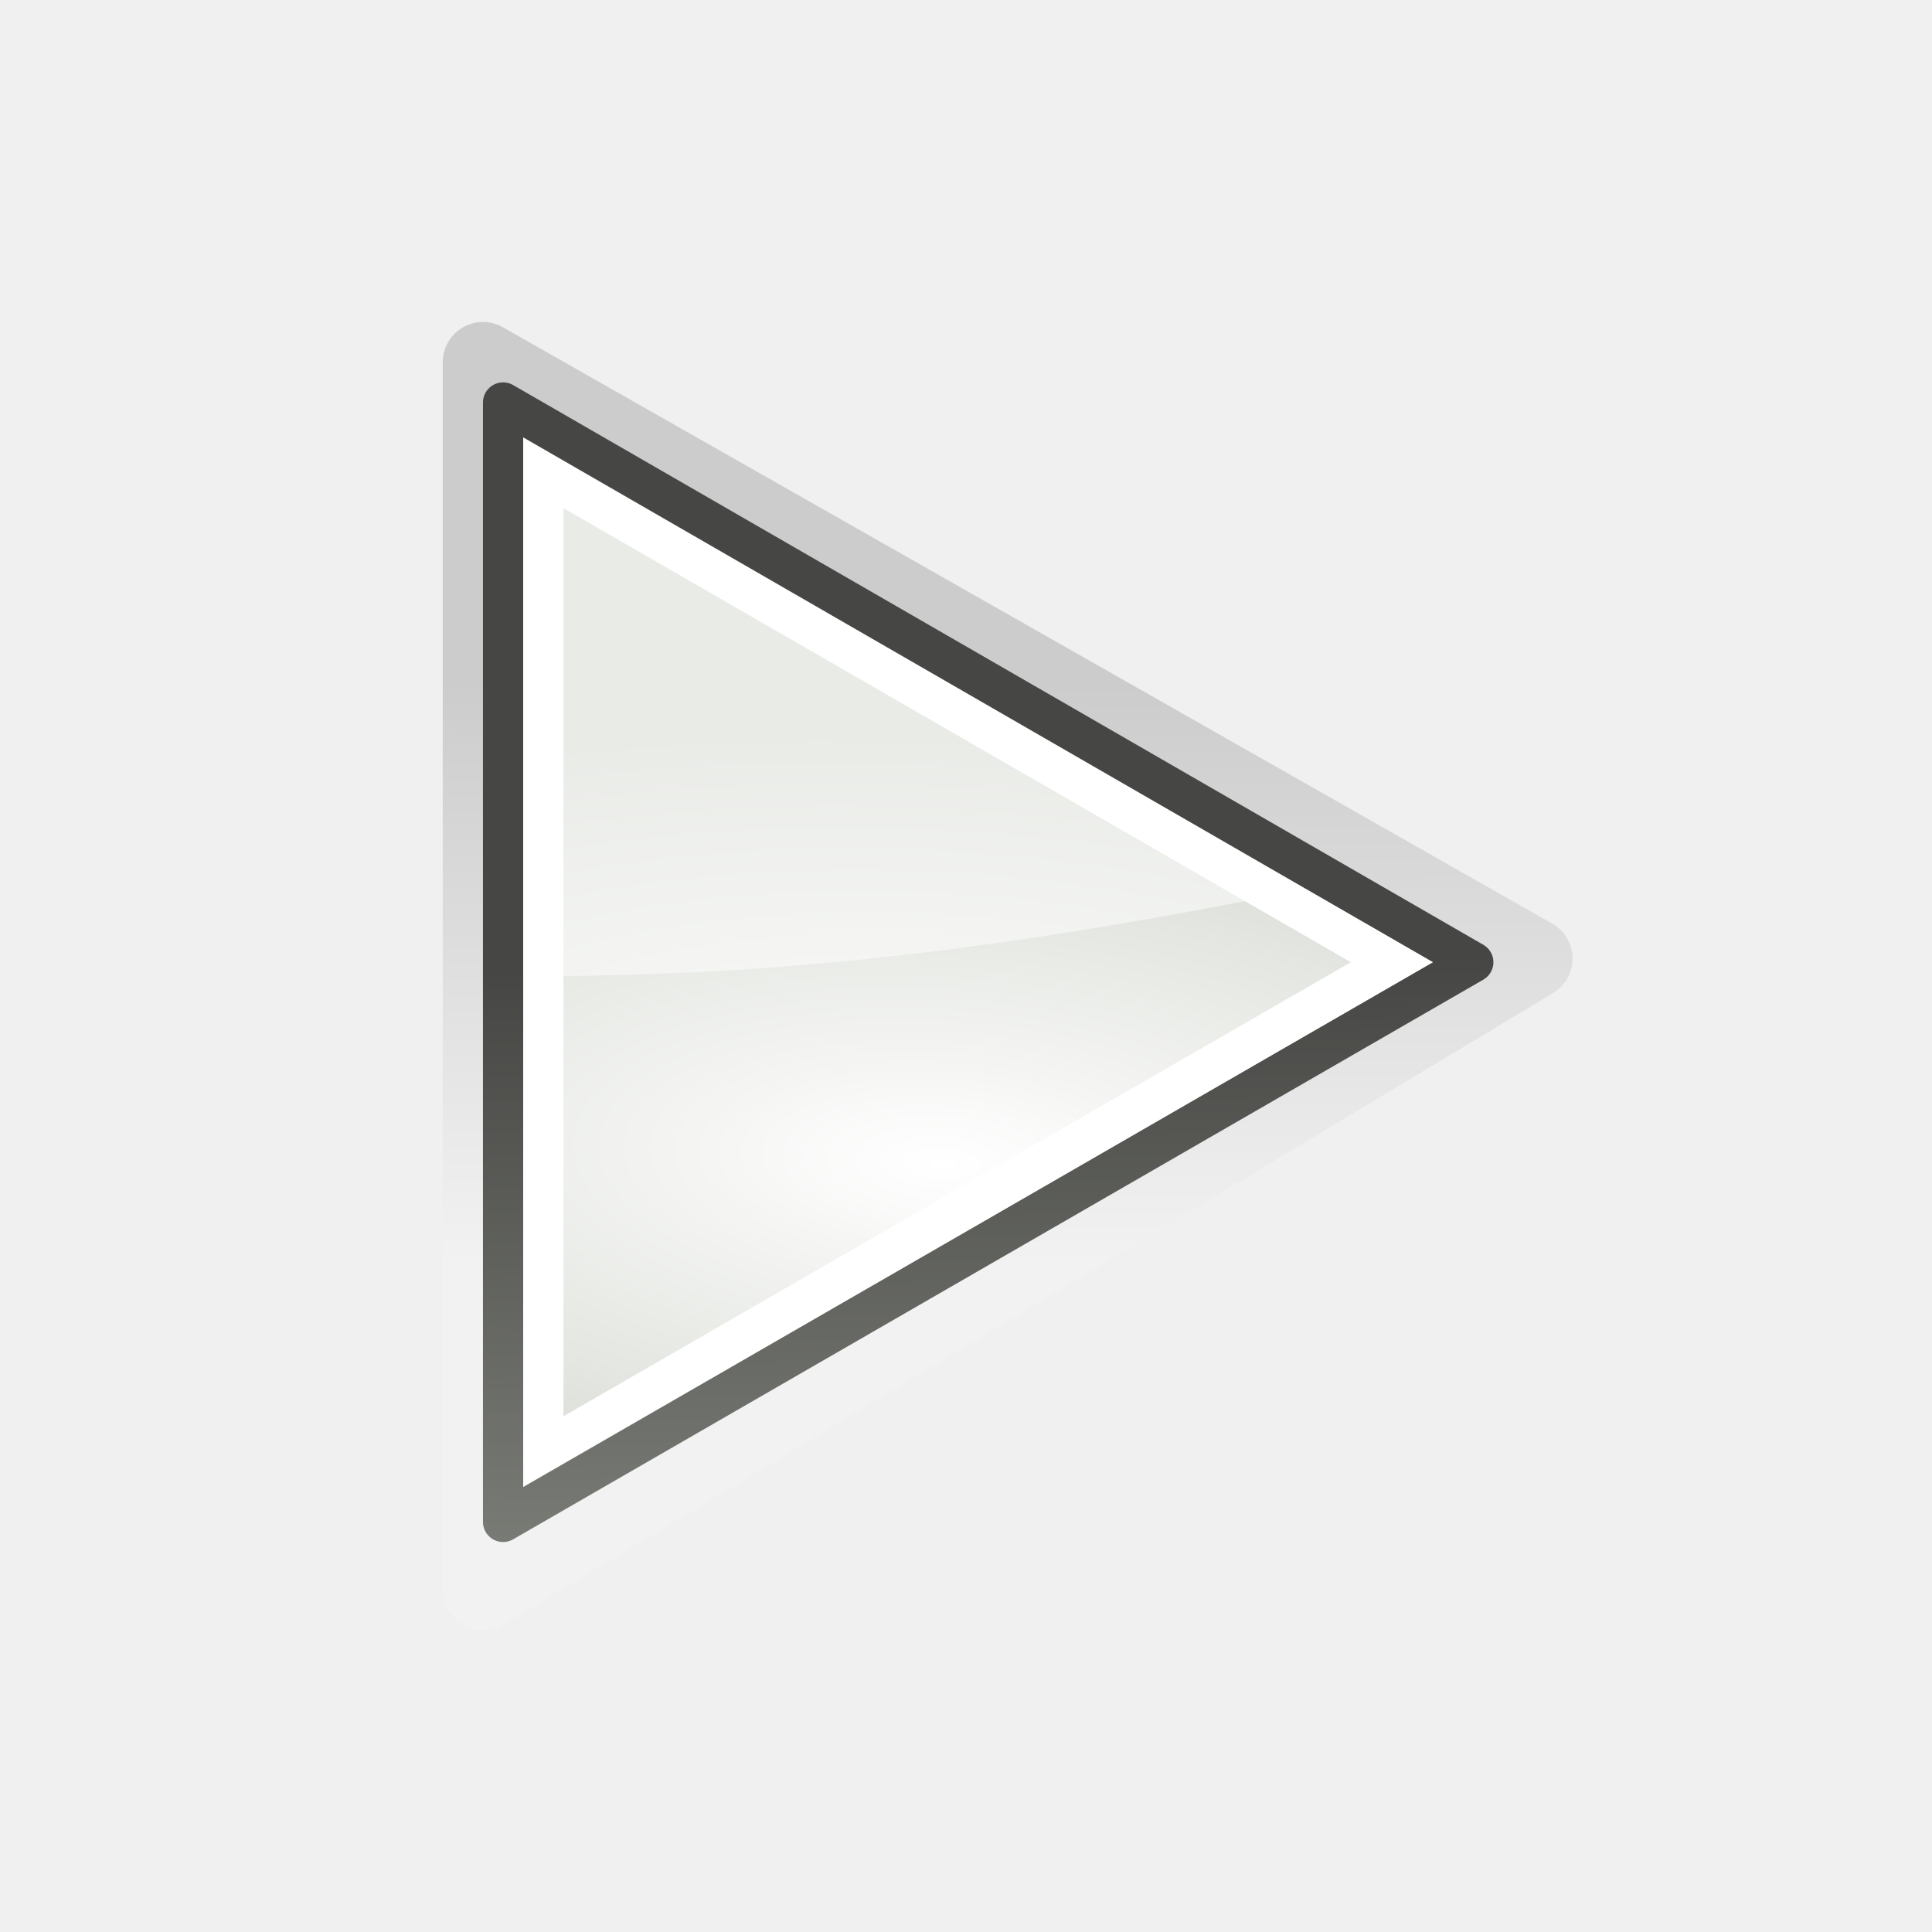
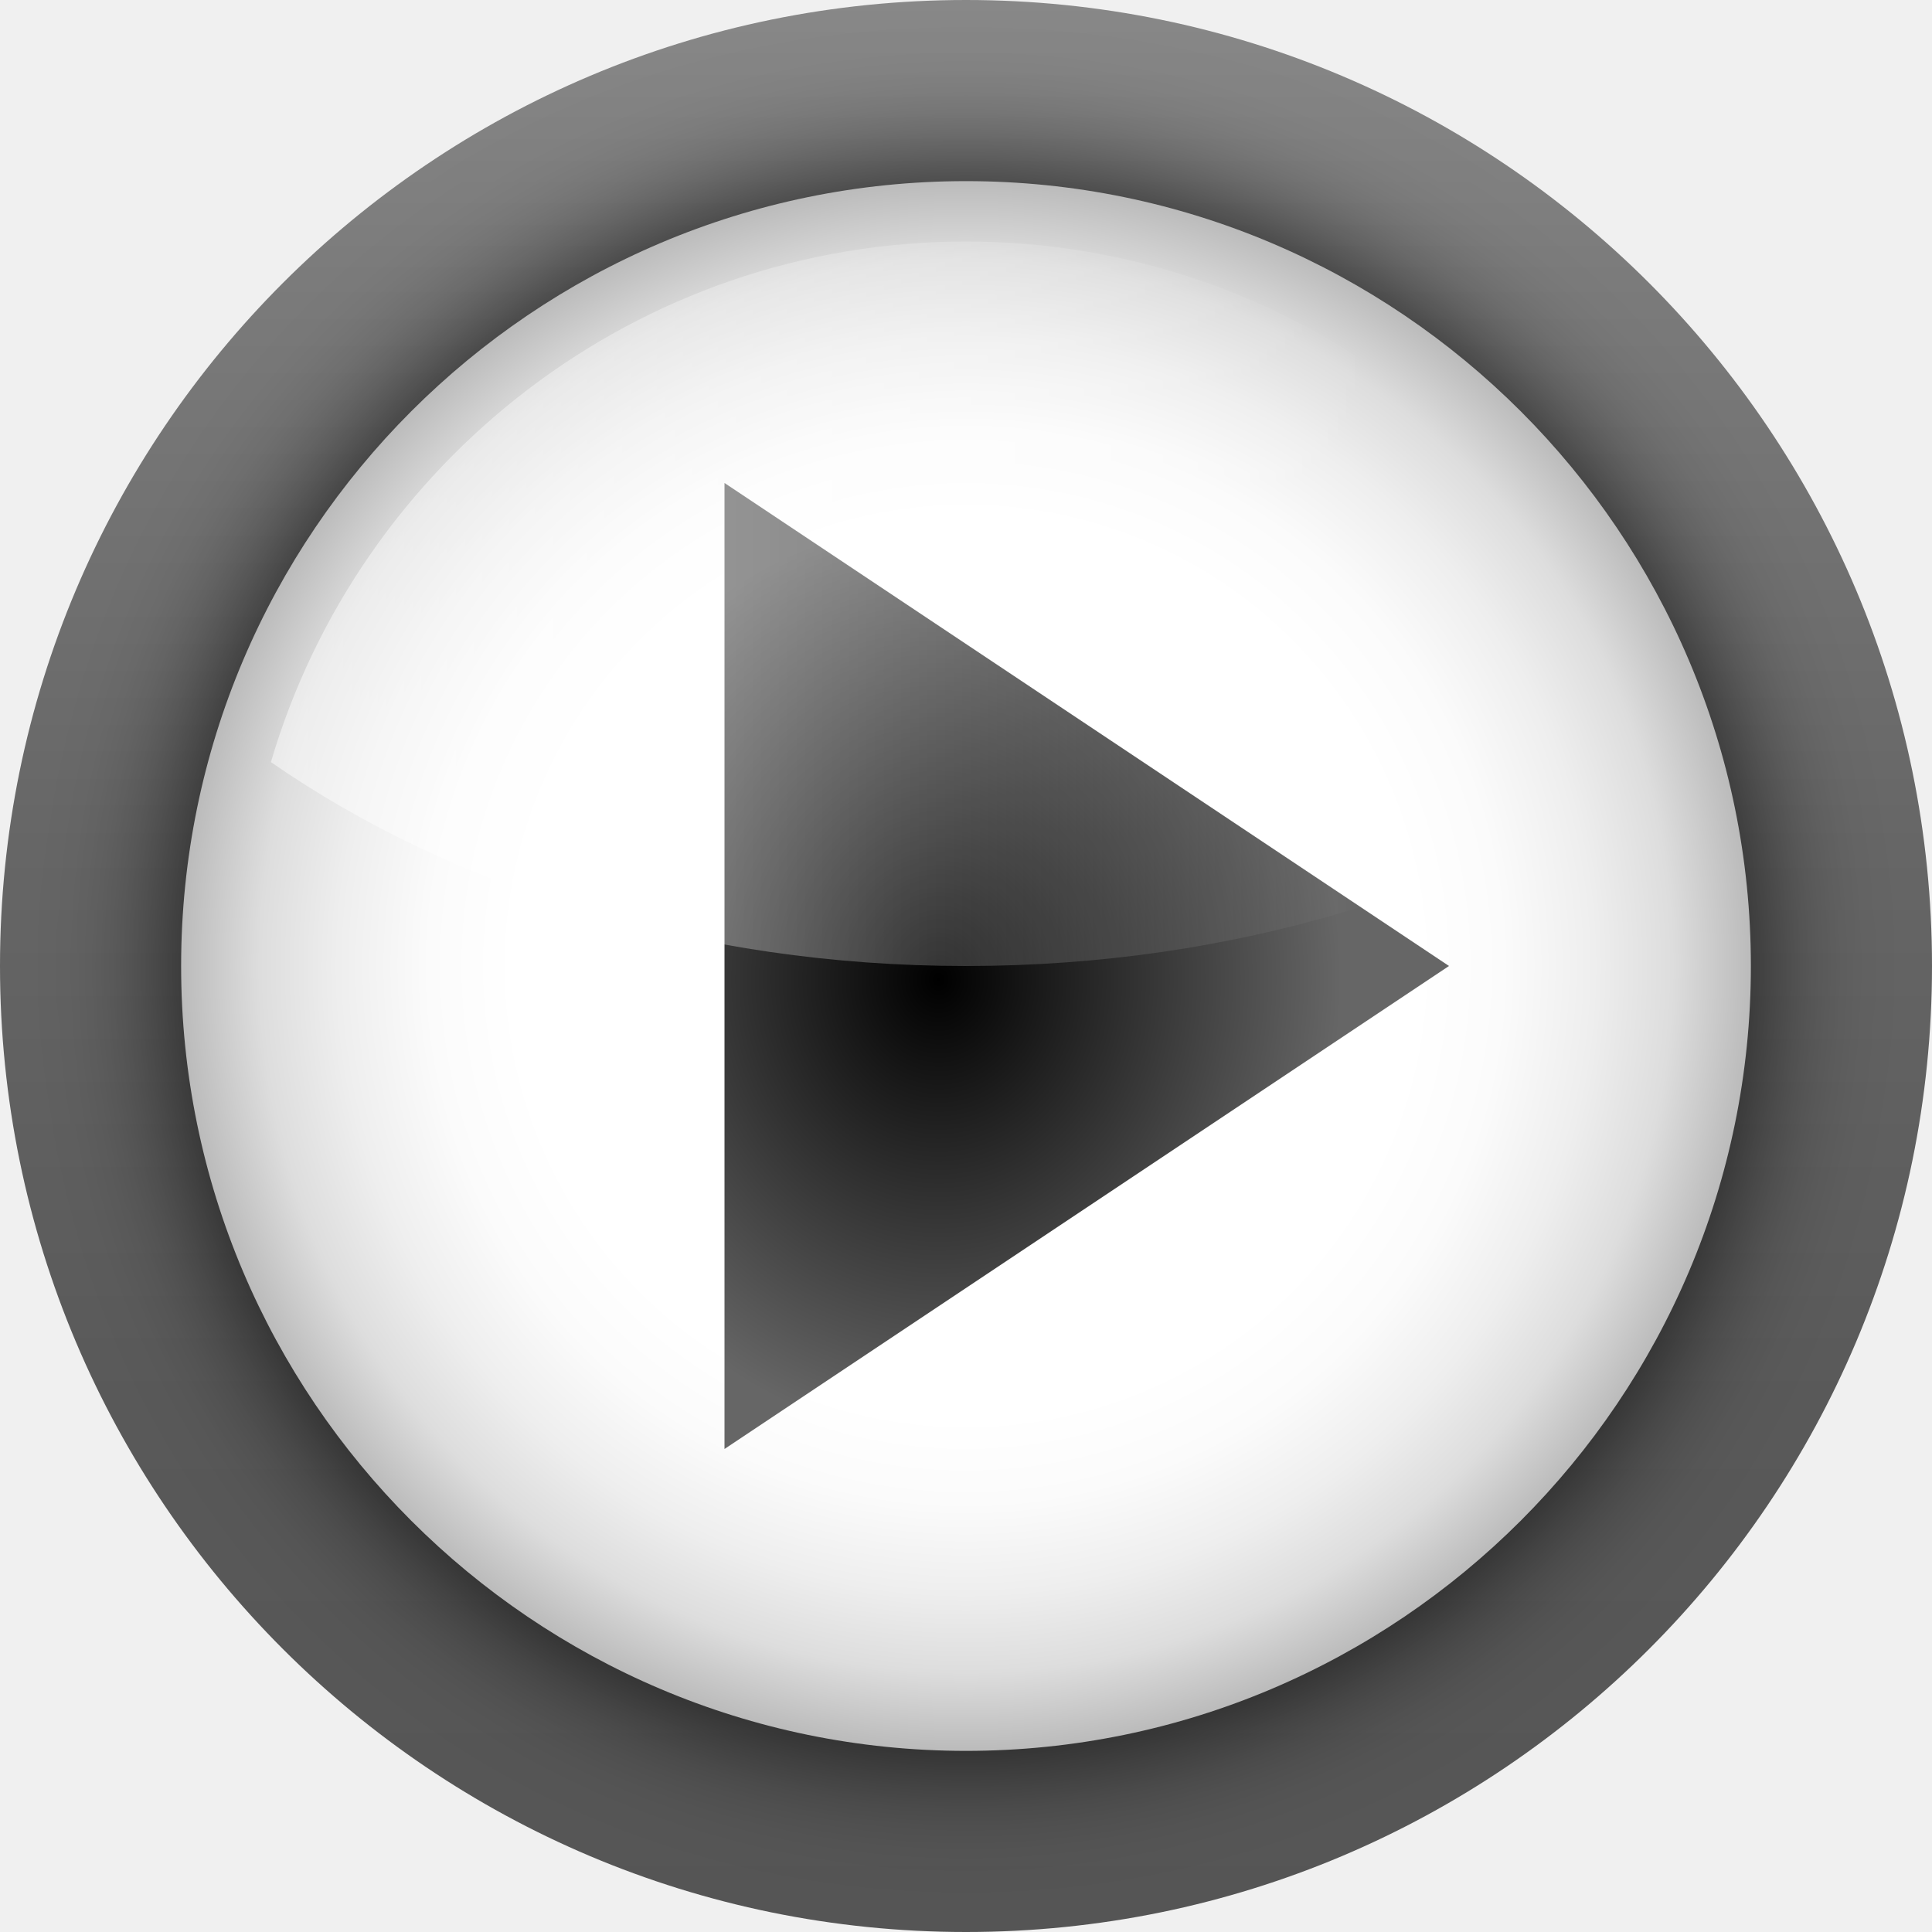
- <svg xmlns="http://www.w3.org/2000/svg" xmlns:xlink="http://www.w3.org/1999/xlink" width="48px" height="48px" id="svg1307">
-   <defs id="defs1309">
-     <linearGradient id="linearGradient2684">
-       <stop id="stop2686" offset="0" style="stop-color:#ffffff;stop-opacity:1;" />
-       <stop id="stop2688" offset="1" style="stop-color:#000000;stop-opacity:1;" />
+ <svg xmlns="http://www.w3.org/2000/svg" xmlns:xlink="http://www.w3.org/1999/xlink" width="128" height="128" id="svg3186" version="1.0">
+   <defs id="defs3188">
+     <radialGradient gradientUnits="userSpaceOnUse" gradientTransform="matrix(0.6667,0,0,0.7574,20.7214,14.064)" r="40.029" cy="59.187" cx="53.198" id="radialGradient3163">
+       <stop id="stop3165" style="stop-color:#000000;stop-opacity:1;" offset="0" />
+       <stop id="stop3175" style="stop-color:#666666;stop-opacity:1;" offset="1" />
+     </radialGradient>
+     <linearGradient id="XMLID_9_" gradientUnits="userSpaceOnUse" x1="11.949" y1="34" x2="104.052" y2="34" gradientTransform="translate(559.1429,-264.2857)">
+       <stop offset="0" style="stop-color:#FFFFFF" id="stop56" />
+       <stop offset="0.8" style="stop-color:#ffffff;stop-opacity:0;" id="stop58" />
    </linearGradient>
-     <linearGradient id="linearGradient2584">
-       <stop style="stop-color:#000000;stop-opacity:1;" offset="0" id="stop2586" />
-       <stop style="stop-color:#ffffff;stop-opacity:0;" offset="1" id="stop2588" />
+     <radialGradient id="XMLID_8_" cx="53.198" cy="59.187" r="40.029" gradientTransform="matrix(0.6667,0,0,0.7574,20.7214,14.064)" gradientUnits="userSpaceOnUse">
+       <stop offset="0" style="stop-color:#323232" id="stop41" />
+       <stop offset="0.208" style="stop-color:#363636" id="stop43" />
+       <stop offset="0.428" style="stop-color:#434343" id="stop45" />
+       <stop offset="0.653" style="stop-color:#585858" id="stop47" />
+       <stop offset="0.88" style="stop-color:#757575" id="stop49" />
+       <stop offset="1" style="stop-color:#888888" id="stop51" />
+     </radialGradient>
+     <radialGradient id="XMLID_7_" cx="58" cy="58" r="48" gradientUnits="userSpaceOnUse" gradientTransform="translate(559.1429,-264.2857)">
+       <stop offset="0" style="stop-color:#FFFFFF" id="stop26" />
+       <stop offset="0.574" style="stop-color:#FFFFFF" id="stop28" />
+       <stop offset="0.684" style="stop-color:#FBFBFB" id="stop30" />
+       <stop offset="0.8" style="stop-color:#EEEEEE" id="stop32" />
+       <stop offset="0.9" style="stop-color:#DDDDDD" id="stop34" />
+       <stop offset="1" style="stop-color:#BBBBBB" id="stop36" />
+     </radialGradient>
+     <filter id="AI_Sfocatura_4">
+       <feGaussianBlur stdDeviation="4" id="feGaussianBlur6" />
+     </filter>
+     <linearGradient id="XMLID_6_" gradientUnits="userSpaceOnUse" x1="58.001" y1="116" x2="58.001" y2="4.882812e-04">
+       <stop offset="0" style="stop-color:#555555" id="stop9" />
+       <stop offset="0.274" style="stop-color:#595959" id="stop11" />
+       <stop offset="0.562" style="stop-color:#666666" id="stop13" />
+       <stop offset="0.856" style="stop-color:#7B7B7B" id="stop15" />
+       <stop offset="1" style="stop-color:#888888" id="stop17" />
    </linearGradient>
-     <linearGradient id="linearGradient5075">
-       <stop style="stop-color:#adb0a8;stop-opacity:1;" offset="0" id="stop5077" />
-       <stop style="stop-color:#464744;stop-opacity:1" offset="1" id="stop5079" />
-     </linearGradient>
-     <linearGradient id="linearGradient2691">
-       <stop id="stop2693" offset="0" style="stop-color:#ffffff;stop-opacity:1" />
-       <stop id="stop2695" offset="1" style="stop-color:#d3d7cf" />
-     </linearGradient>
-     <linearGradient id="linearGradient3340">
-       <stop style="stop-color:#ffffff;stop-opacity:1;" offset="0" id="stop3342" />
-       <stop style="stop-color:#ffffff;stop-opacity:0.629;" offset="1" id="stop3344" />
-     </linearGradient>
-     <linearGradient xlink:href="#linearGradient5075" id="linearGradient2306" gradientUnits="userSpaceOnUse" x1="71.289" y1="124.117" x2="70.827" y2="95" gradientTransform="translate(-45.00042,-71.09425)" />
-     <radialGradient xlink:href="#linearGradient2691" id="radialGradient2314" gradientUnits="userSpaceOnUse" gradientTransform="matrix(5.324342e-2,-0.836238,2.019473,0.128568,-151.9195,108.0768)" cx="107.588" cy="83.991" fx="107.588" fy="83.991" r="12.552" />
-     <linearGradient xlink:href="#linearGradient2684" id="linearGradient2690" gradientUnits="userSpaceOnUse" gradientTransform="matrix(1.128181,0,0,1.128181,-53.99314,-83.36009)" x1="70.914" y1="101.742" x2="70.952" y2="88.924" />
+     <linearGradient xlink:href="#XMLID_9_" id="linearGradient3242" gradientUnits="userSpaceOnUse" gradientTransform="translate(6.000001,6.000001)" x1="11.949" y1="34" x2="104.052" y2="34" />
+     <radialGradient xlink:href="#XMLID_7_" id="radialGradient3246" gradientUnits="userSpaceOnUse" gradientTransform="matrix(1.083333,0,0,1.083333,1.166667,1.166667)" cx="58" cy="58" r="48" />
+     <linearGradient xlink:href="#XMLID_6_" id="linearGradient3251" gradientUnits="userSpaceOnUse" x1="58.001" y1="116" x2="58.001" y2="4.882812e-04" />
+     <radialGradient xlink:href="#radialGradient3163" id="radialGradient3253" gradientUnits="userSpaceOnUse" gradientTransform="matrix(0.6667,0,0,0.7574,20.7214,14.064)" cx="53.198" cy="59.187" r="40.029" />
  </defs>
-   <g id="layer4" style="display:inline" />
-   <g id="layer1" style="display:inline">
-     <path id="path2682" d="M 12,39.5 L 12,9 L 38.07,23.817 L 12,39.5 z " style="color:#000000;fill:none;fill-opacity:1;fill-rule:evenodd;stroke:url(#linearGradient2690);stroke-width:2;stroke-linecap:square;stroke-linejoin:round;marker:none;marker-start:none;marker-mid:none;marker-end:none;stroke-miterlimit:4;stroke-dasharray:none;stroke-dashoffset:0;stroke-opacity:1;visibility:visible;display:inline;overflow:visible;opacity:0.15" />
-     <path style="color:#000000;fill:url(#radialGradient2314);fill-opacity:1;fill-rule:evenodd;stroke:none;stroke-width:1;stroke-linecap:square;stroke-linejoin:round;marker:none;marker-start:none;marker-mid:none;marker-end:none;stroke-miterlimit:4;stroke-dasharray:none;stroke-dashoffset:0;stroke-opacity:1;visibility:visible;display:inline;overflow:visible" d="M 12.499,37.811 L 12.499,10 L 36.603,23.906 L 12.499,37.811 z " id="path3375" />
-     <path style="color:#000000;fill:none;fill-opacity:1;fill-rule:evenodd;stroke:url(#linearGradient2306);stroke-width:1;stroke-linecap:square;stroke-linejoin:round;marker:none;marker-start:none;marker-mid:none;marker-end:none;stroke-miterlimit:4;stroke-dasharray:none;stroke-dashoffset:0;stroke-opacity:1;visibility:visible;display:inline;overflow:visible" d="M 12.499,37.811 L 12.499,10 L 36.603,23.906 L 12.499,37.811 z " id="path2479" />
-     <path style="color:#000000;fill:#ffffff;fill-opacity:1;fill-rule:evenodd;stroke:none;stroke-width:3;stroke-linecap:square;stroke-linejoin:miter;marker:none;marker-start:none;marker-mid:none;marker-end:none;stroke-miterlimit:4;stroke-dasharray:none;stroke-dashoffset:0;stroke-opacity:1;visibility:visible;display:inline;overflow:visible" d="M 12.999,10.874 L 12.999,36.937 L 35.593,23.906 L 12.999,10.874 z M 13.999,12.624 L 33.562,23.906 L 13.999,35.187 L 13.999,12.624 z " id="path2481" />
-     <path style="opacity:0.5;color:#000000;fill:#ffffff;fill-opacity:1;fill-rule:nonzero;stroke:none;stroke-width:2;stroke-linecap:round;stroke-linejoin:round;marker:none;marker-start:none;marker-mid:none;marker-end:none;stroke-miterlimit:10;stroke-dasharray:none;stroke-dashoffset:0;stroke-opacity:1;visibility:visible;display:block;overflow:visible" d="M 13.938,12.562 L 13.938,24.25 C 18.207,24.205 23.102,23.904 31,22.375 L 13.938,12.562 z " id="path2339" />
+   <g id="layer1">
+     <circle cx="58" cy="58" r="58" id="circle19" style="fill:url(#linearGradient3251)" transform="matrix(1.103448,0,0,1.103448,0,-2.8e-6)" />
+     <g id="g21" transform="matrix(1.083333,0,0,1.083333,1.166669,1.166669)" style="filter:url(#AI_Sfocatura_4);opacity:0.8">
+       <path d="M 10,58 C 10,84.467 31.533,106 58,106 C 84.467,106 106,84.467 106,58 C 106,31.533 84.467,10 58,10 C 31.533,10 10,31.533 10,58 z " id="path23" />
+     </g>
+     <path d="M 12,64 C 12,92.673 35.327,116 64,116 C 92.673,116 116,92.673 116,64 C 116,35.327 92.673,12 64,12 C 35.327,12 12,35.327 12,64 z " id="path38" style="fill:url(#radialGradient3246)" />
+     <polygon points="42,26 90,58 42,90 42,26 " id="polygon53" style="fill:url(#radialGradient3253);fill-opacity:1.0" transform="translate(6,6)" />
+     <path d="M 64,64 C 81.789,64 97.967,58.87 110.052,50.491 C 104.2,30.582 85.776,16 64,16 C 42.223,16 23.799,30.583 17.949,50.491 C 30.032,58.87 46.21,64 64,64 z " id="path60" style="opacity:0.5;fill:url(#linearGradient3242)" />
  </g>
</svg>
